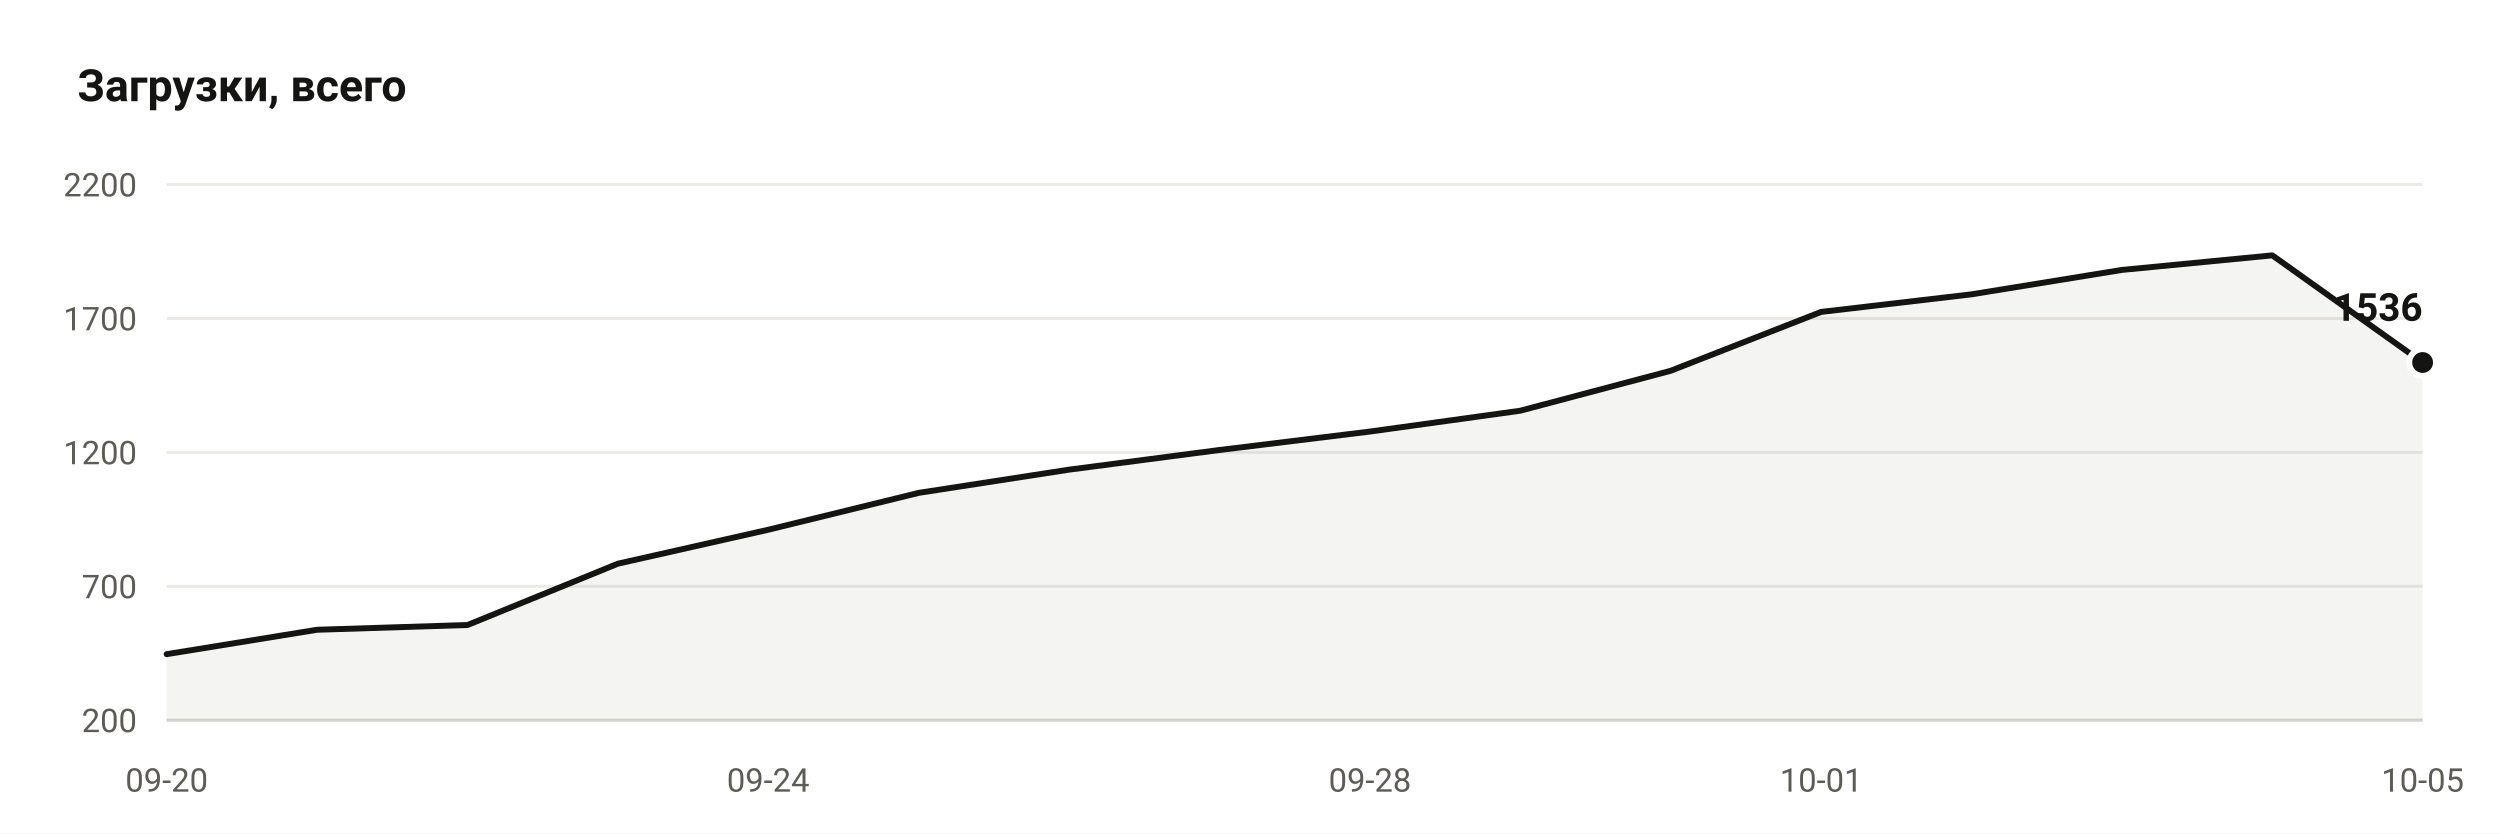
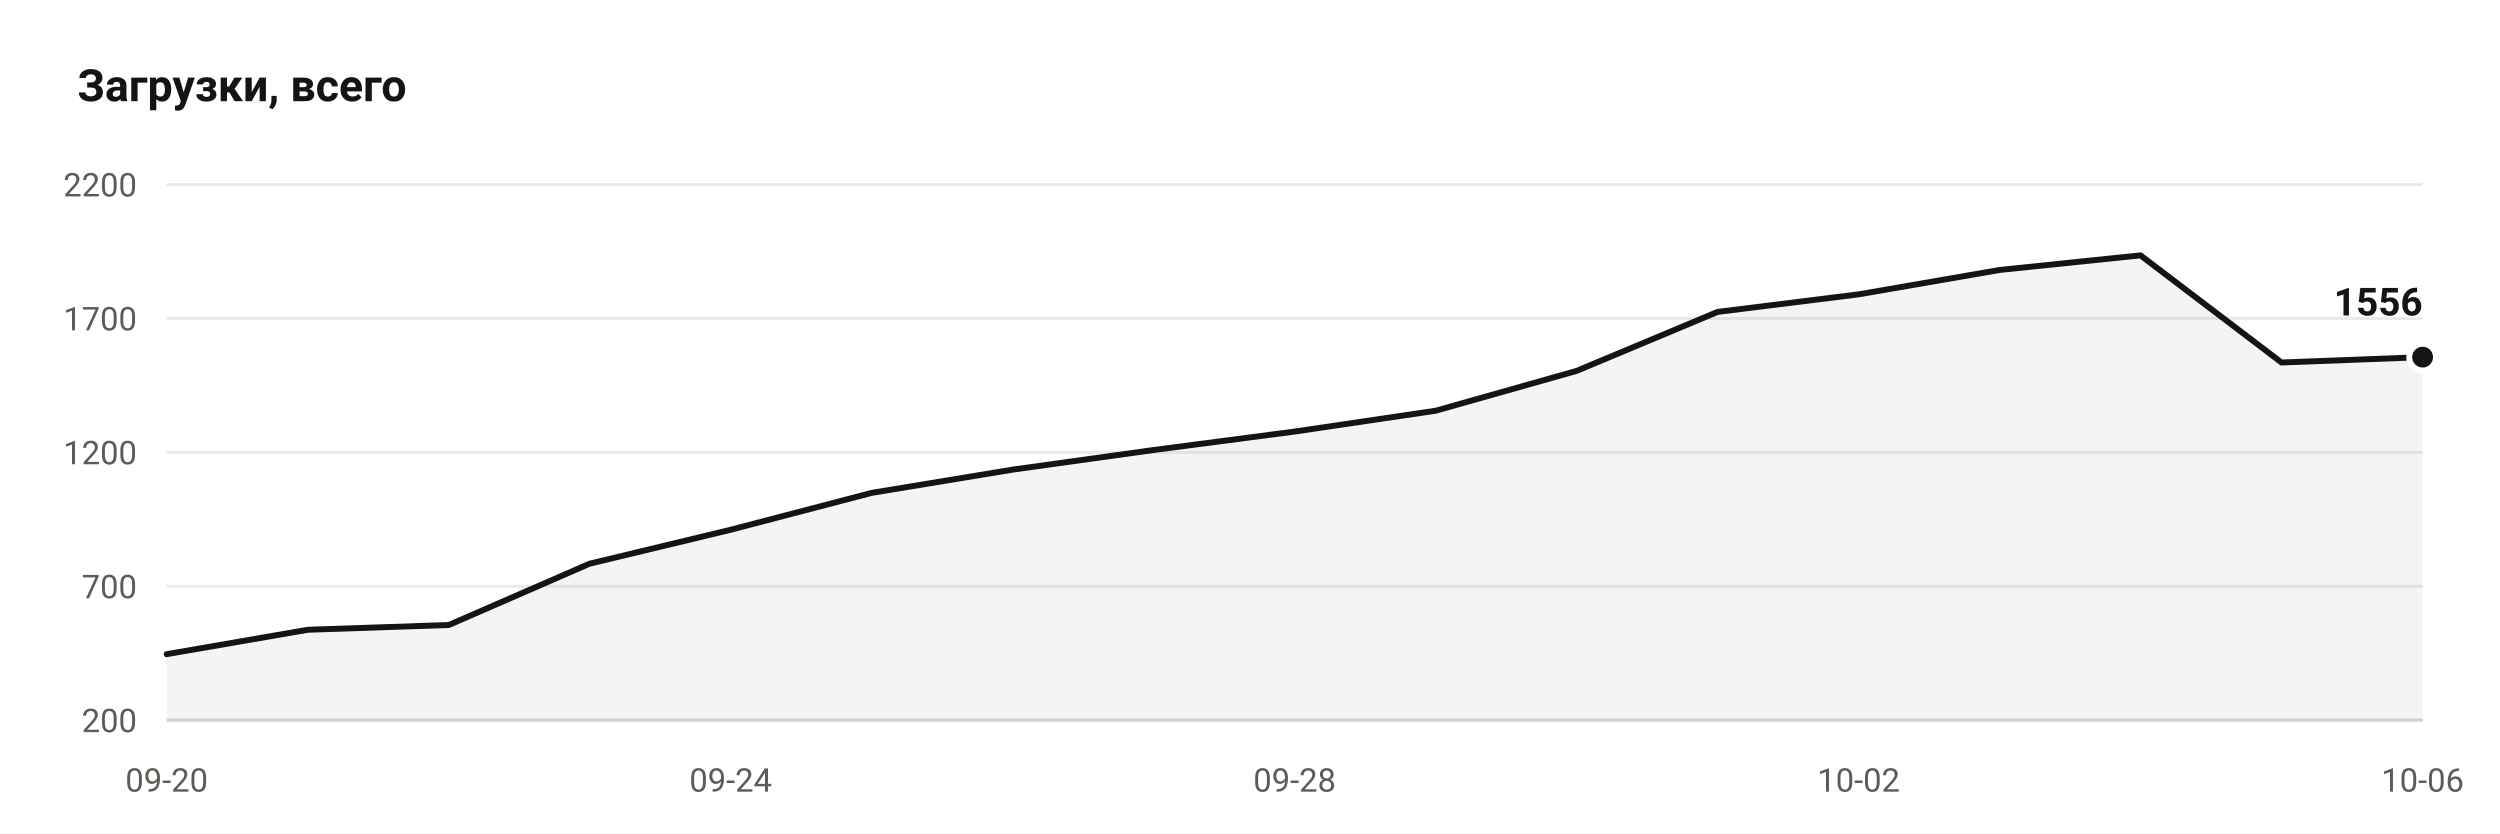
- <svg xmlns="http://www.w3.org/2000/svg" viewBox="0 0 840 280" width="840" height="280" role="img" aria-label="Downloads: 1536">
+ <svg xmlns="http://www.w3.org/2000/svg" viewBox="0 0 840 280" width="840" height="280" role="img" aria-label="Downloads: 1556">
  <rect width="840" height="280" fill="#ffffff" />
  <text x="26" y="34" font-family="ui-sans-serif, -apple-system, Segoe UI, Roboto, Helvetica, Arial, sans-serif" font-size="15" font-weight="600" fill="#141412">Загрузки, всего</text>
  <line x1="56" y1="242.0" x2="814" y2="242.0" stroke="#ebeae6" stroke-width="1" />
  <text x="46" y="246.0" text-anchor="end" font-family="ui-sans-serif, -apple-system, Segoe UI, Roboto, Helvetica, Arial, sans-serif" font-size="11" fill="#5c5b55">200</text>
  <line x1="56" y1="197.0" x2="814" y2="197.0" stroke="#ebeae6" stroke-width="1" />
  <text x="46" y="201.0" text-anchor="end" font-family="ui-sans-serif, -apple-system, Segoe UI, Roboto, Helvetica, Arial, sans-serif" font-size="11" fill="#5c5b55">700</text>
  <line x1="56" y1="152.0" x2="814" y2="152.0" stroke="#ebeae6" stroke-width="1" />
  <text x="46" y="156.0" text-anchor="end" font-family="ui-sans-serif, -apple-system, Segoe UI, Roboto, Helvetica, Arial, sans-serif" font-size="11" fill="#5c5b55">1200</text>
  <line x1="56" y1="107.0" x2="814" y2="107.0" stroke="#ebeae6" stroke-width="1" />
  <text x="46" y="111.0" text-anchor="end" font-family="ui-sans-serif, -apple-system, Segoe UI, Roboto, Helvetica, Arial, sans-serif" font-size="11" fill="#5c5b55">1700</text>
  <line x1="56" y1="62.0" x2="814" y2="62.0" stroke="#ebeae6" stroke-width="1" />
  <text x="46" y="66.0" text-anchor="end" font-family="ui-sans-serif, -apple-system, Segoe UI, Roboto, Helvetica, Arial, sans-serif" font-size="11" fill="#5c5b55">2200</text>
  <line x1="56" y1="242.0" x2="814" y2="242.0" stroke="#d7d6d1" stroke-width="1" />
-   <path d="M 56.0 242.0 L 56.0 219.8 L 106.5 211.6 L 157.1 210.0 L 207.6 189.4 L 258.1 178.0 L 308.7 165.6 L 359.2 157.8 L 409.7 151.2 L 460.3 145.0 L 510.8 138.0 L 561.3 124.6 L 611.9 104.8 L 662.4 98.9 L 712.9 90.7 L 763.5 85.8 L 814.0 121.8 L 814.0 242.0 Z" fill="#141412" fill-opacity="0.05" />
-   <polyline points="56.0,219.8 106.5,211.6 157.1,210.0 207.6,189.4 258.1,178.0 308.7,165.6 359.2,157.8 409.7,151.2 460.3,145.0 510.8,138.0 561.3,124.6 611.9,104.8 662.4,98.9 712.9,90.7 763.5,85.8 814.0,121.8" fill="none" stroke="#141412" stroke-width="2" stroke-linejoin="round" stroke-linecap="round" />
-   <circle cx="814.0" cy="121.8" r="4.5" fill="#141412" stroke="#ffffff" stroke-width="2" />
-   <text x="814.0" y="107.8" text-anchor="end" font-family="ui-sans-serif, -apple-system, Segoe UI, Roboto, Helvetica, Arial, sans-serif" font-size="13" font-weight="600" fill="#141412">1536</text>
+   <path d="M 56.0 242.0 L 56.0 219.8 L 103.4 211.6 L 150.8 210.0 L 198.1 189.4 L 245.5 178.0 L 292.9 165.6 L 340.2 157.8 L 387.6 151.2 L 435.0 145.0 L 482.4 138.0 L 529.8 124.6 L 577.1 104.8 L 624.5 98.9 L 671.9 90.7 L 719.2 85.8 L 766.6 121.8 L 814.0 120.0 L 814.0 242.0 Z" fill="#141412" fill-opacity="0.05" />
+   <polyline points="56.0,219.8 103.4,211.6 150.8,210.0 198.1,189.4 245.5,178.0 292.9,165.6 340.2,157.8 387.6,151.2 435.0,145.0 482.4,138.0 529.8,124.6 577.1,104.8 624.5,98.9 671.9,90.7 719.2,85.8 766.6,121.8 814.0,120.0" fill="none" stroke="#141412" stroke-width="2" stroke-linejoin="round" stroke-linecap="round" />
+   <circle cx="814.0" cy="120.0" r="4.5" fill="#141412" stroke="#ffffff" stroke-width="2" />
+   <text x="814.0" y="106.0" text-anchor="end" font-family="ui-sans-serif, -apple-system, Segoe UI, Roboto, Helvetica, Arial, sans-serif" font-size="13" font-weight="600" fill="#141412">1556</text>
  <text x="56.0" y="266" text-anchor="middle" font-family="ui-sans-serif, -apple-system, Segoe UI, Roboto, Helvetica, Arial, sans-serif" font-size="11" fill="#5c5b55">09-20</text>
-   <text x="258.1" y="266" text-anchor="middle" font-family="ui-sans-serif, -apple-system, Segoe UI, Roboto, Helvetica, Arial, sans-serif" font-size="11" fill="#5c5b55">09-24</text>
-   <text x="460.3" y="266" text-anchor="middle" font-family="ui-sans-serif, -apple-system, Segoe UI, Roboto, Helvetica, Arial, sans-serif" font-size="11" fill="#5c5b55">09-28</text>
-   <text x="611.9" y="266" text-anchor="middle" font-family="ui-sans-serif, -apple-system, Segoe UI, Roboto, Helvetica, Arial, sans-serif" font-size="11" fill="#5c5b55">10-01</text>
-   <text x="814.0" y="266" text-anchor="middle" font-family="ui-sans-serif, -apple-system, Segoe UI, Roboto, Helvetica, Arial, sans-serif" font-size="11" fill="#5c5b55">10-05</text>
+   <text x="245.5" y="266" text-anchor="middle" font-family="ui-sans-serif, -apple-system, Segoe UI, Roboto, Helvetica, Arial, sans-serif" font-size="11" fill="#5c5b55">09-24</text>
+   <text x="435.0" y="266" text-anchor="middle" font-family="ui-sans-serif, -apple-system, Segoe UI, Roboto, Helvetica, Arial, sans-serif" font-size="11" fill="#5c5b55">09-28</text>
+   <text x="624.5" y="266" text-anchor="middle" font-family="ui-sans-serif, -apple-system, Segoe UI, Roboto, Helvetica, Arial, sans-serif" font-size="11" fill="#5c5b55">10-02</text>
+   <text x="814.0" y="266" text-anchor="middle" font-family="ui-sans-serif, -apple-system, Segoe UI, Roboto, Helvetica, Arial, sans-serif" font-size="11" fill="#5c5b55">10-06</text>
</svg>
